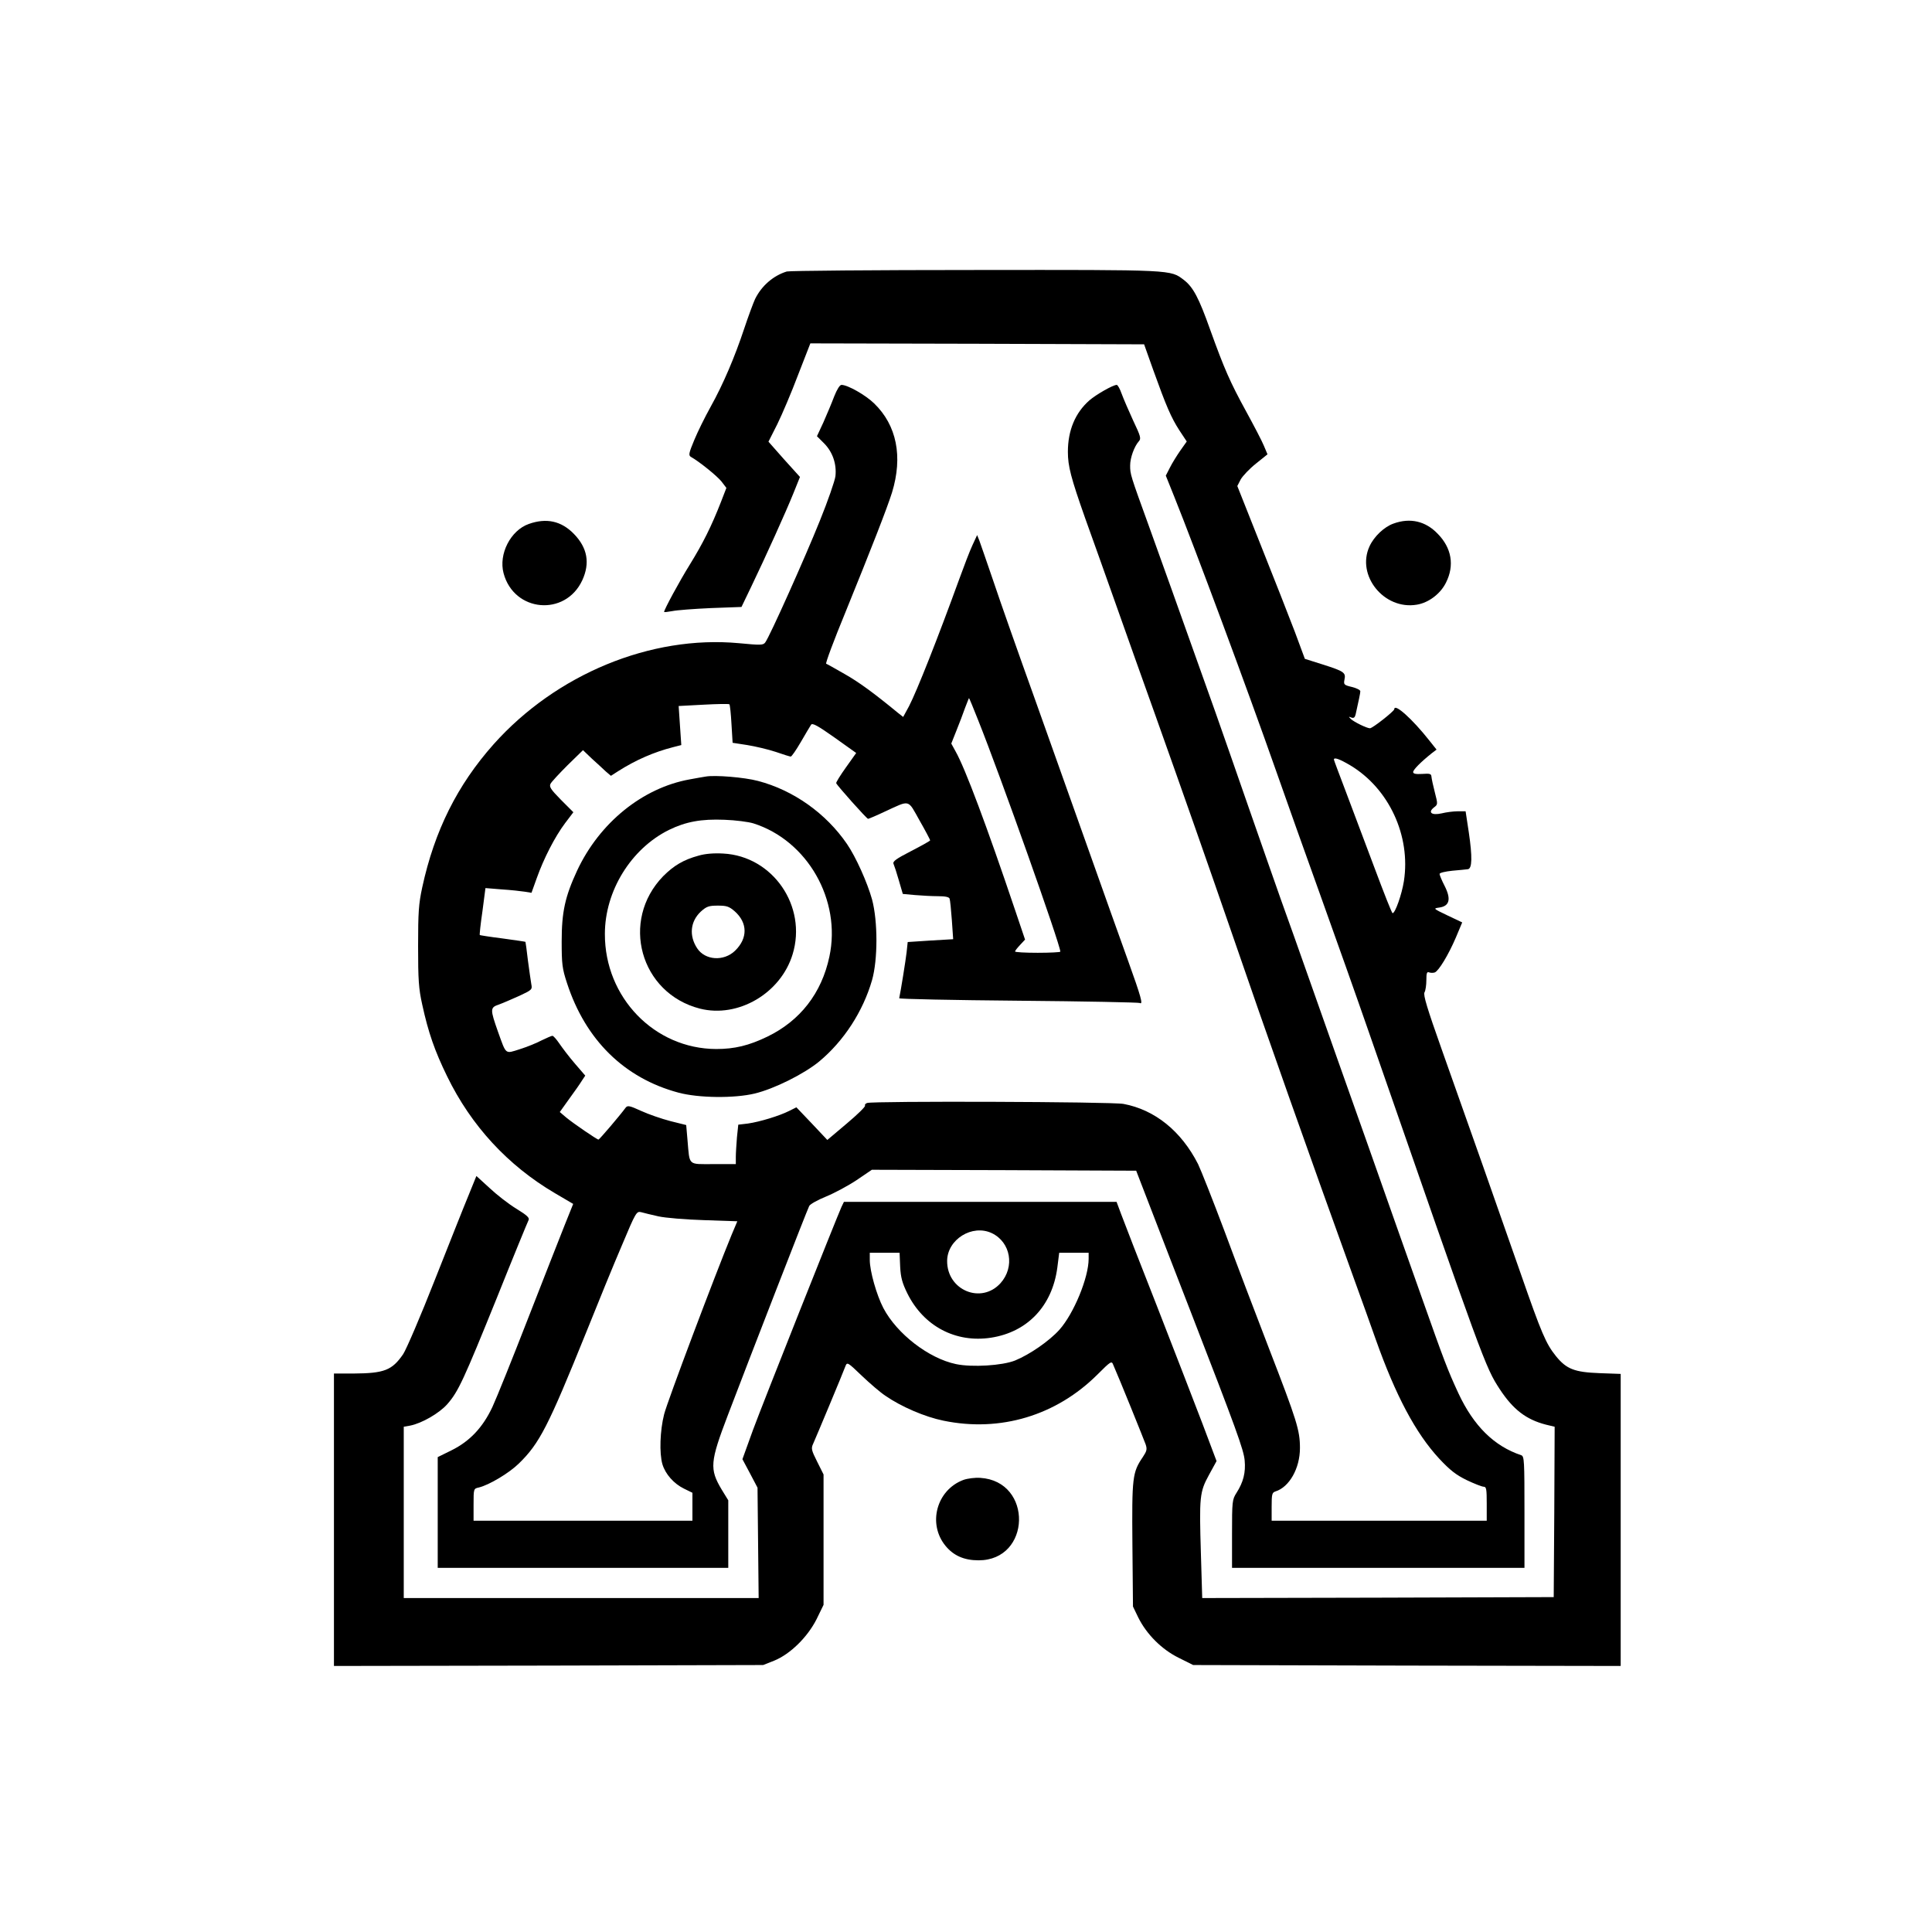
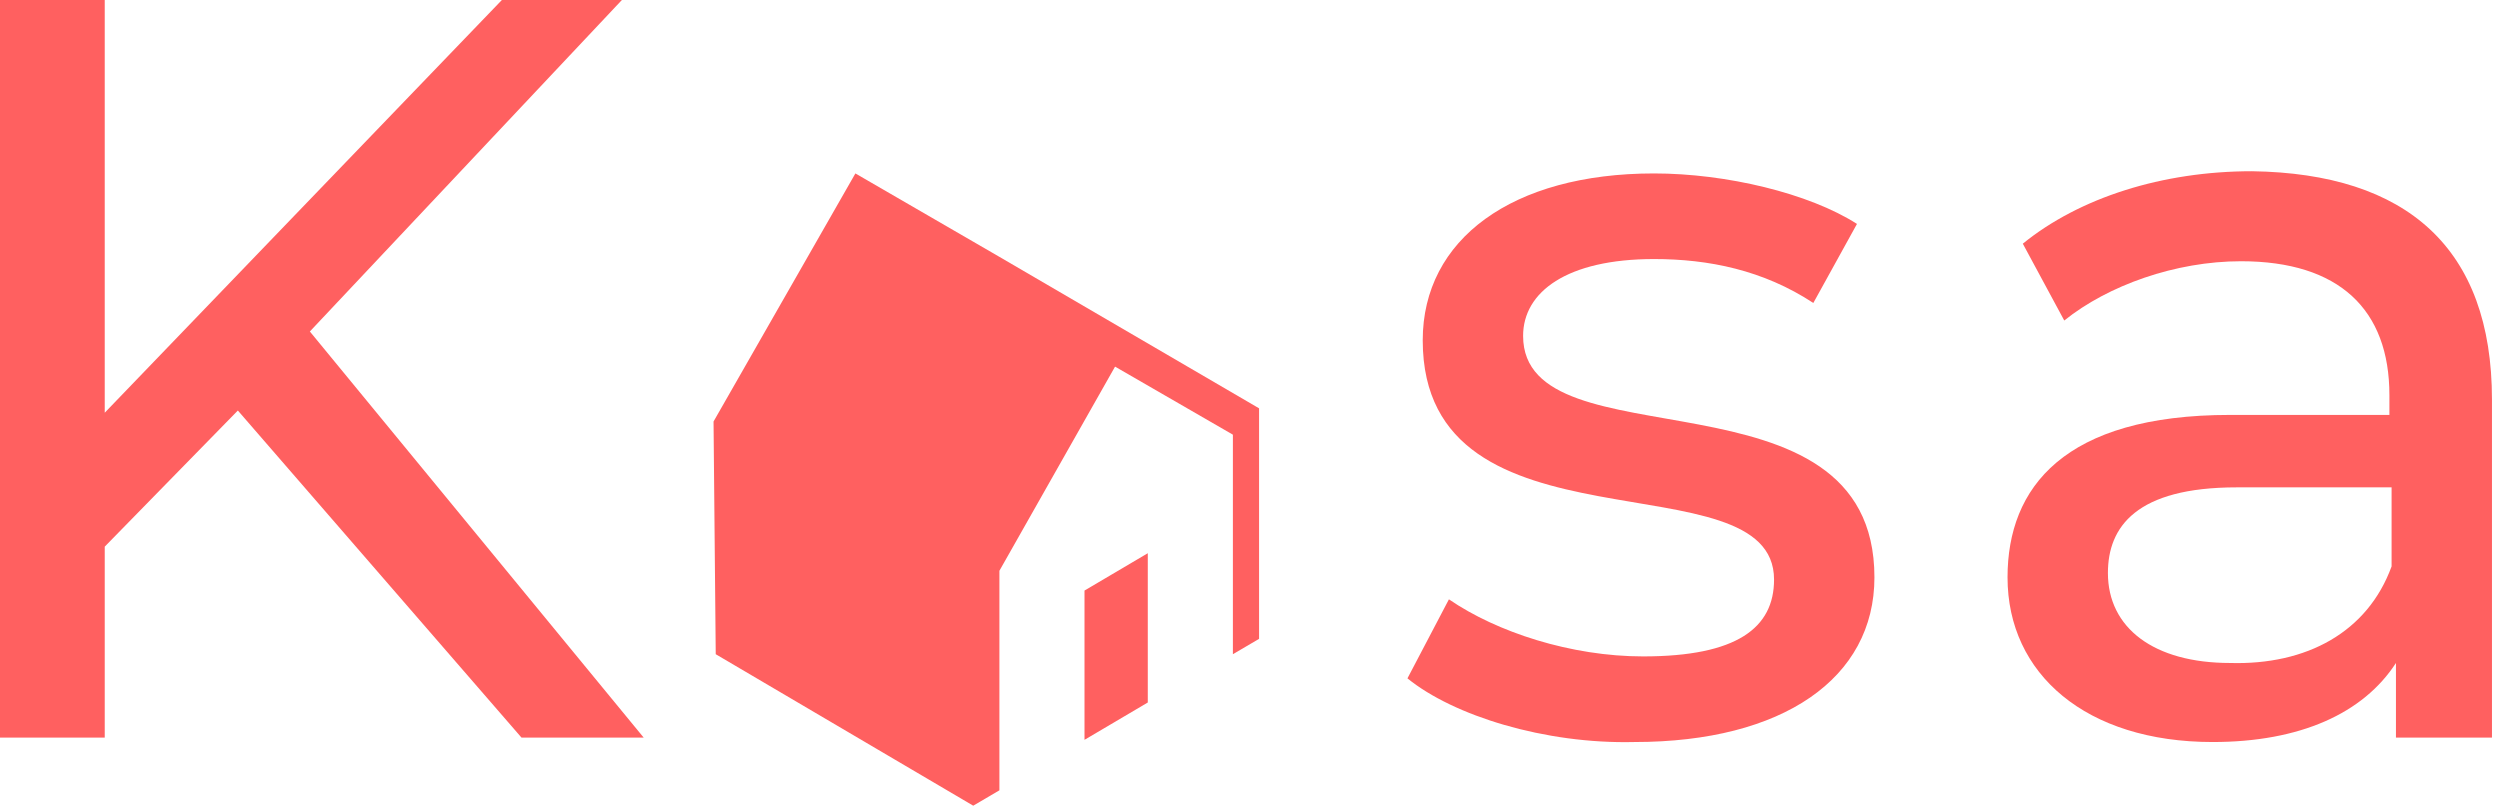
- <svg xmlns="http://www.w3.org/2000/svg" version="1.0" width="1024pt" height="1024pt" viewBox="0 0 1024 1024" preserveAspectRatio="xMidYMid meet">
-   <g transform="translate(0,1024) scale(0.1,-0.1)" fill="#000FF" stroke="none">
-     <path d="M4170 8801 c-71 -22 -133 -75 -168 -146 -10 -22 -36 -92 -57 -155 -50 -151 -112 -297 -179 -417 -30 -54 -69 -133 -87 -177 -28 -67 -30 -79 -18 -87 45 -25 140 -102 163 -131 l26 -34 -29 -75 c-50 -128 -96 -220 -164 -330 -56 -90 -137 -240 -137 -252 0 -3 19 0 43 4 23 5 115 12 204 16 l163 6 51 106 c77 160 185 399 224 496 l35 87 -84 93 -83 94 47 93 c25 51 75 168 110 261 l65 167 884 -2 885 -3 48 -135 c69 -192 95 -253 139 -321 l39 -59 -34 -48 c-18 -26 -43 -66 -55 -90 l-22 -43 45 -112 c110 -274 384 -1010 541 -1457 51 -146 157 -443 235 -660 78 -217 193 -541 255 -720 610 -1755 617 -1775 694 -1893 71 -108 140 -161 245 -188 l46 -11 -2 -452 -3 -451 -931 -3 -932 -2 -7 236 c-9 300 -7 326 43 417 l40 73 -75 199 c-42 110 -150 389 -240 620 -91 231 -176 450 -190 488 l-25 67 -723 0 -722 0 -13 -27 c-29 -65 -417 -1041 -469 -1182 l-56 -155 40 -75 40 -76 3 -292 3 -293 -940 0 -941 0 0 454 0 454 34 6 c61 12 154 65 197 114 58 66 86 127 264 567 86 215 161 397 166 407 7 13 -5 25 -65 62 -41 25 -105 75 -142 110 l-69 63 -41 -101 c-23 -55 -103 -257 -179 -449 -75 -191 -151 -368 -168 -394 -59 -86 -100 -102 -264 -103 l-103 0 0 -775 0 -775 1138 2 1137 3 58 23 c86 35 177 125 225 220 l37 76 0 345 0 346 -34 68 c-30 60 -33 70 -21 95 14 31 158 375 171 411 9 23 12 21 87 -51 43 -41 99 -89 125 -106 84 -58 209 -112 308 -132 301 -62 598 27 817 246 69 69 74 72 82 51 30 -67 163 -397 172 -422 9 -27 6 -36 -15 -68 -55 -81 -58 -106 -55 -463 l3 -329 28 -58 c44 -89 125 -170 215 -214 l76 -38 1133 -3 1133 -2 0 774 0 774 -112 4 c-132 5 -175 21 -231 90 -53 66 -76 119 -187 438 -119 341 -275 784 -419 1189 -77 217 -98 287 -91 301 6 10 10 40 10 65 0 38 3 46 15 41 8 -3 22 -3 30 0 21 9 72 93 111 184 l34 81 -78 37 c-77 37 -77 37 -42 42 53 8 62 45 27 114 -15 29 -27 58 -27 64 0 6 30 13 68 17 37 3 74 7 82 8 23 3 24 66 5 195 l-17 112 -42 0 c-22 0 -61 -5 -85 -11 -53 -12 -75 5 -40 32 20 15 20 17 4 79 -9 35 -17 72 -18 83 -1 16 -8 18 -49 15 -35 -2 -48 1 -48 10 0 12 39 52 99 100 l25 19 -39 49 c-90 114 -185 199 -185 165 0 -10 -115 -101 -129 -101 -16 0 -84 33 -101 49 -13 13 -13 14 2 8 13 -5 19 0 23 16 16 72 25 113 25 123 0 7 -20 17 -45 23 -42 10 -44 13 -39 39 8 37 -2 44 -115 80 l-95 30 -53 143 c-30 79 -111 285 -180 458 l-125 315 18 35 c11 19 47 57 81 84 l61 49 -19 45 c-10 25 -53 107 -94 182 -86 157 -116 226 -191 434 -60 169 -90 225 -139 263 -73 55 -46 54 -1104 53 -537 0 -987 -4 -1001 -8z m2986 -2617 c206 -123 322 -374 285 -614 -11 -70 -46 -170 -60 -170 -4 0 -46 107 -95 238 -49 130 -117 312 -152 404 -35 92 -64 169 -64 172 0 14 30 3 86 -30z m-1899 -2480 c100 -48 123 -179 46 -265 -102 -113 -284 -38 -283 118 1 114 133 196 237 147z m-486 -177 c3 -58 11 -87 38 -142 86 -174 256 -264 444 -235 193 30 324 168 351 371 l10 79 78 0 78 0 0 -32 c0 -100 -79 -291 -155 -376 -54 -60 -157 -131 -235 -163 -68 -27 -228 -37 -313 -19 -144 30 -313 160 -385 297 -36 69 -72 196 -72 255 l0 38 79 0 79 0 3 -73z" />
-     <path d="M4421 8138 c-13 -35 -39 -96 -57 -137 l-34 -73 39 -39 c44 -45 66 -108 59 -173 -3 -24 -40 -131 -83 -237 -77 -192 -265 -612 -289 -644 -11 -15 -24 -15 -140 -4 -466 43 -968 -164 -1300 -536 -192 -216 -313 -458 -378 -758 -19 -88 -22 -132 -22 -312 0 -178 3 -225 22 -310 32 -147 66 -245 132 -380 127 -261 321 -472 571 -619 l97 -57 -45 -112 c-25 -62 -112 -285 -195 -497 -82 -211 -167 -422 -188 -467 -51 -109 -120 -182 -217 -230 l-73 -36 0 -294 0 -293 770 0 770 0 0 179 0 179 -35 57 c-65 109 -62 146 33 395 116 305 421 1090 431 1108 5 10 45 32 89 50 44 18 117 57 162 87 l81 55 701 -2 700 -3 83 -215 c45 -118 138 -357 205 -530 243 -627 282 -734 287 -791 6 -63 -7 -115 -43 -171 -23 -36 -24 -45 -24 -218 l0 -180 775 0 775 0 0 295 c0 273 -1 296 -17 302 -144 48 -252 155 -333 328 -57 123 -77 176 -189 493 -66 185 -198 560 -294 832 -97 272 -228 644 -292 825 -64 182 -139 393 -167 470 -27 77 -103 293 -168 480 -65 187 -145 417 -178 510 -220 618 -280 785 -352 985 -99 273 -100 276 -100 323 0 41 22 101 46 128 13 14 10 26 -30 110 -24 52 -51 115 -61 142 -9 26 -21 47 -26 47 -20 0 -109 -51 -145 -82 -75 -66 -114 -159 -114 -273 0 -76 16 -137 91 -350 34 -93 107 -300 164 -460 56 -159 151 -425 210 -590 145 -407 277 -783 395 -1125 195 -568 424 -1214 650 -1840 45 -124 100 -277 122 -340 105 -296 211 -496 336 -631 58 -62 89 -86 146 -114 40 -19 81 -35 90 -35 14 0 16 -13 16 -90 l0 -90 -570 0 -570 0 0 74 c0 66 2 75 20 81 74 23 130 123 130 230 0 94 -16 145 -163 525 -69 179 -176 460 -237 625 -62 165 -125 324 -140 355 -89 175 -229 288 -395 319 -62 12 -1330 16 -1359 5 -9 -3 -14 -10 -11 -14 3 -5 -41 -48 -97 -95 l-103 -87 -82 87 -82 86 -38 -19 c-51 -26 -156 -58 -219 -67 l-51 -6 -7 -67 c-3 -37 -6 -84 -6 -104 l0 -38 -119 0 c-137 0 -125 -11 -137 126 l-7 81 -84 21 c-46 12 -116 36 -155 54 -61 28 -72 30 -82 17 -30 -41 -139 -169 -144 -169 -8 0 -135 87 -171 117 l-34 29 50 70 c28 38 58 81 67 96 l18 27 -56 65 c-31 36 -67 84 -82 106 -15 22 -31 40 -36 40 -5 0 -30 -11 -57 -24 -26 -14 -78 -35 -116 -47 -79 -25 -71 -31 -115 91 -43 122 -43 130 5 146 22 8 70 29 108 46 66 31 69 33 63 62 -3 17 -11 74 -18 126 -6 52 -12 96 -13 98 -1 1 -55 9 -121 18 -65 8 -120 17 -121 18 -2 1 4 58 14 126 l16 123 86 -7 c47 -3 102 -9 121 -12 l37 -6 28 78 c37 104 96 219 150 291 l44 58 -66 66 c-55 56 -63 69 -55 85 6 11 47 55 91 99 l81 79 47 -45 c27 -24 60 -55 74 -68 l27 -23 39 25 c93 59 189 101 291 127 l43 11 -7 103 -7 104 132 7 c73 4 134 5 137 2 3 -3 8 -50 11 -105 l6 -99 78 -12 c43 -7 111 -23 150 -36 40 -14 76 -25 80 -25 5 0 29 35 54 78 24 42 49 83 54 91 7 10 35 -5 124 -68 l115 -82 -54 -76 c-30 -42 -53 -79 -52 -84 5 -13 162 -189 169 -189 3 0 44 17 90 39 135 62 119 66 183 -48 31 -54 56 -102 56 -105 0 -3 -45 -28 -101 -57 -80 -41 -99 -55 -93 -68 4 -9 17 -48 28 -87 l21 -72 65 -6 c36 -3 90 -6 121 -6 38 0 59 -4 62 -13 3 -8 8 -59 12 -114 l7 -101 -120 -7 -121 -8 -6 -56 c-5 -43 -30 -199 -39 -242 0 -4 284 -10 632 -13 349 -3 638 -9 643 -12 19 -11 7 32 -62 224 -39 108 -131 366 -204 572 -73 206 -204 573 -290 815 -87 242 -186 523 -220 625 -35 102 -68 198 -74 214 l-12 30 -25 -54 c-14 -30 -45 -111 -70 -180 -113 -311 -224 -592 -266 -673 l-31 -57 -28 22 c-129 106 -207 163 -283 206 -49 28 -93 53 -97 54 -5 2 41 125 102 273 139 342 221 552 247 635 58 190 25 356 -95 472 -45 44 -140 98 -173 98 -9 0 -24 -24 -39 -62z m763 -1714 c117 -292 436 -1191 436 -1228 0 -3 -54 -6 -120 -6 -66 0 -120 3 -120 7 0 4 12 19 27 35 l26 28 -53 157 c-149 442 -264 750 -315 840 l-23 42 27 68 c15 37 36 92 46 121 11 28 20 52 21 52 1 0 23 -52 48 -116z m-1694 -2631 c36 -8 144 -17 241 -20 l177 -6 -30 -71 c-89 -216 -342 -887 -358 -952 -22 -86 -26 -207 -9 -265 16 -53 61 -103 114 -129 l45 -22 0 -74 0 -74 -580 0 -580 0 0 85 c0 84 0 85 28 91 54 13 160 76 212 127 110 107 156 198 356 693 62 155 147 363 190 463 75 179 78 182 103 176 14 -4 55 -14 91 -22z" />
-     <path d="M2803 7463 c-97 -34 -161 -160 -134 -261 55 -207 327 -231 417 -38 42 91 28 172 -44 246 -67 69 -146 86 -239 53z" />
-     <path d="M7386 7465 c-49 -17 -103 -68 -127 -120 -72 -155 77 -339 250 -310 63 10 126 58 155 117 46 91 30 184 -44 259 -64 67 -146 86 -234 54z" />
-     <path d="M3740 6124 c-14 -2 -52 -9 -85 -15 -249 -45 -477 -229 -596 -483 -64 -138 -82 -219 -82 -376 0 -120 3 -144 28 -220 98 -302 304 -504 590 -581 107 -29 297 -31 405 -5 104 25 262 104 342 170 131 109 232 265 280 431 31 109 31 312 0 428 -25 89 -85 224 -133 294 -111 162 -284 285 -472 334 -71 19 -228 32 -277 23z m253 -248 c287 -91 467 -407 403 -706 -41 -194 -155 -340 -328 -424 -99 -48 -175 -66 -272 -66 -327 1 -591 273 -590 610 0 227 138 451 339 551 90 44 172 59 295 54 58 -2 127 -11 153 -19z" />
-     <path d="M3703 5705 c-81 -22 -132 -53 -188 -109 -229 -236 -122 -621 195 -702 202 -51 428 81 491 288 78 255 -105 520 -367 534 -51 3 -97 -1 -131 -11z m191 -295 c69 -61 70 -143 2 -209 -60 -58 -159 -51 -201 13 -44 67 -36 142 19 194 31 28 43 32 91 32 46 0 59 -4 89 -30z" />
-     <path d="M5106 2396 c-142 -53 -191 -233 -94 -350 42 -51 98 -76 174 -76 280 -1 290 419 10 437 -28 2 -68 -3 -90 -11z" />
+ <svg xmlns="http://www.w3.org/2000/svg" width="211" height="68" viewBox="0 0 211 68" fill="none">
+   <g id=".LOGO">
+     <path id="Vector" d="M20.075 34.648L8.84 46.136V62.256H0V0H8.84V34.834L42.359 0H52.488L26.152 27.978L54.33 62.256H44.017L20.075 34.648Z" fill="#FF6060" />
+     <path id="Vector_2" d="M118.789 57.253L122.289 50.583C126.34 53.362 132.602 55.401 138.68 55.401C146.599 55.401 149.73 52.992 149.73 48.916C149.73 38.354 120.078 47.433 120.078 28.719C120.078 20.196 127.629 14.638 139.6 14.638C145.678 14.638 152.676 16.305 156.728 18.899L153.045 25.57C148.809 22.79 144.205 21.864 139.6 21.864C132.234 21.864 128.55 24.643 128.55 28.349C128.55 39.466 158.202 30.387 158.202 48.73C158.202 57.253 150.466 62.627 137.943 62.627C130.392 62.812 122.657 60.403 118.789 57.253Z" fill="#FF6060" />
+     <path id="Vector_3" d="M210.322 33.722V62.256H202.218V55.956C199.456 60.218 194.115 62.627 186.748 62.627C176.066 62.627 169.436 56.883 169.436 48.73C169.436 41.133 174.224 35.019 188.221 35.019H201.666V33.352C201.666 26.125 197.43 22.049 189.142 22.049C183.617 22.049 177.908 24.087 174.224 27.052L170.725 20.567C175.514 16.676 182.512 14.452 190.063 14.452C203.139 14.638 210.322 20.937 210.322 33.722ZM201.85 47.804V41.133H188.774C180.302 41.133 177.908 44.469 177.908 48.36C177.908 52.992 181.775 55.956 188.221 55.956C194.667 56.142 199.824 53.362 201.85 47.804Z" fill="#FF6060" />
+     <g id="Group">
+       <path id="Vector_4" d="M91.532 49.842V62.441L96.873 59.291V46.692L91.532 49.842Z" fill="#FF6060" />
+       <path id="Vector_5" d="M106.266 34.463L84.35 21.678L72.195 14.638L60.223 35.575L60.408 55.215L82.14 68L84.35 66.703V48.174L94.111 30.943L104.056 36.687V55.215L106.266 53.918V34.463Z" fill="#FF6060" />
+     </g>
  </g>
</svg>
